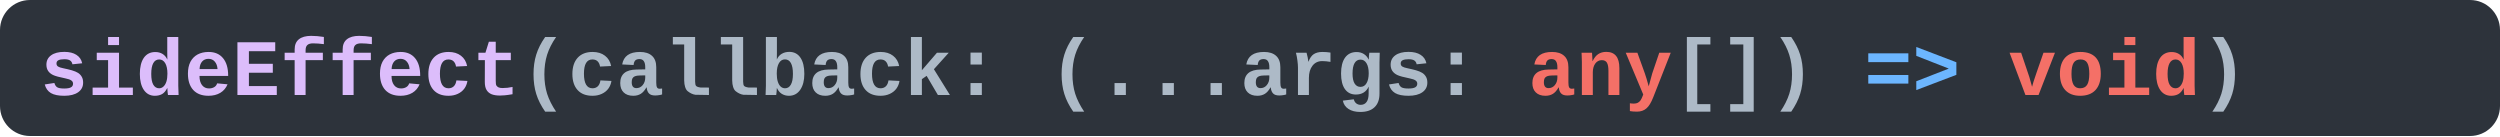
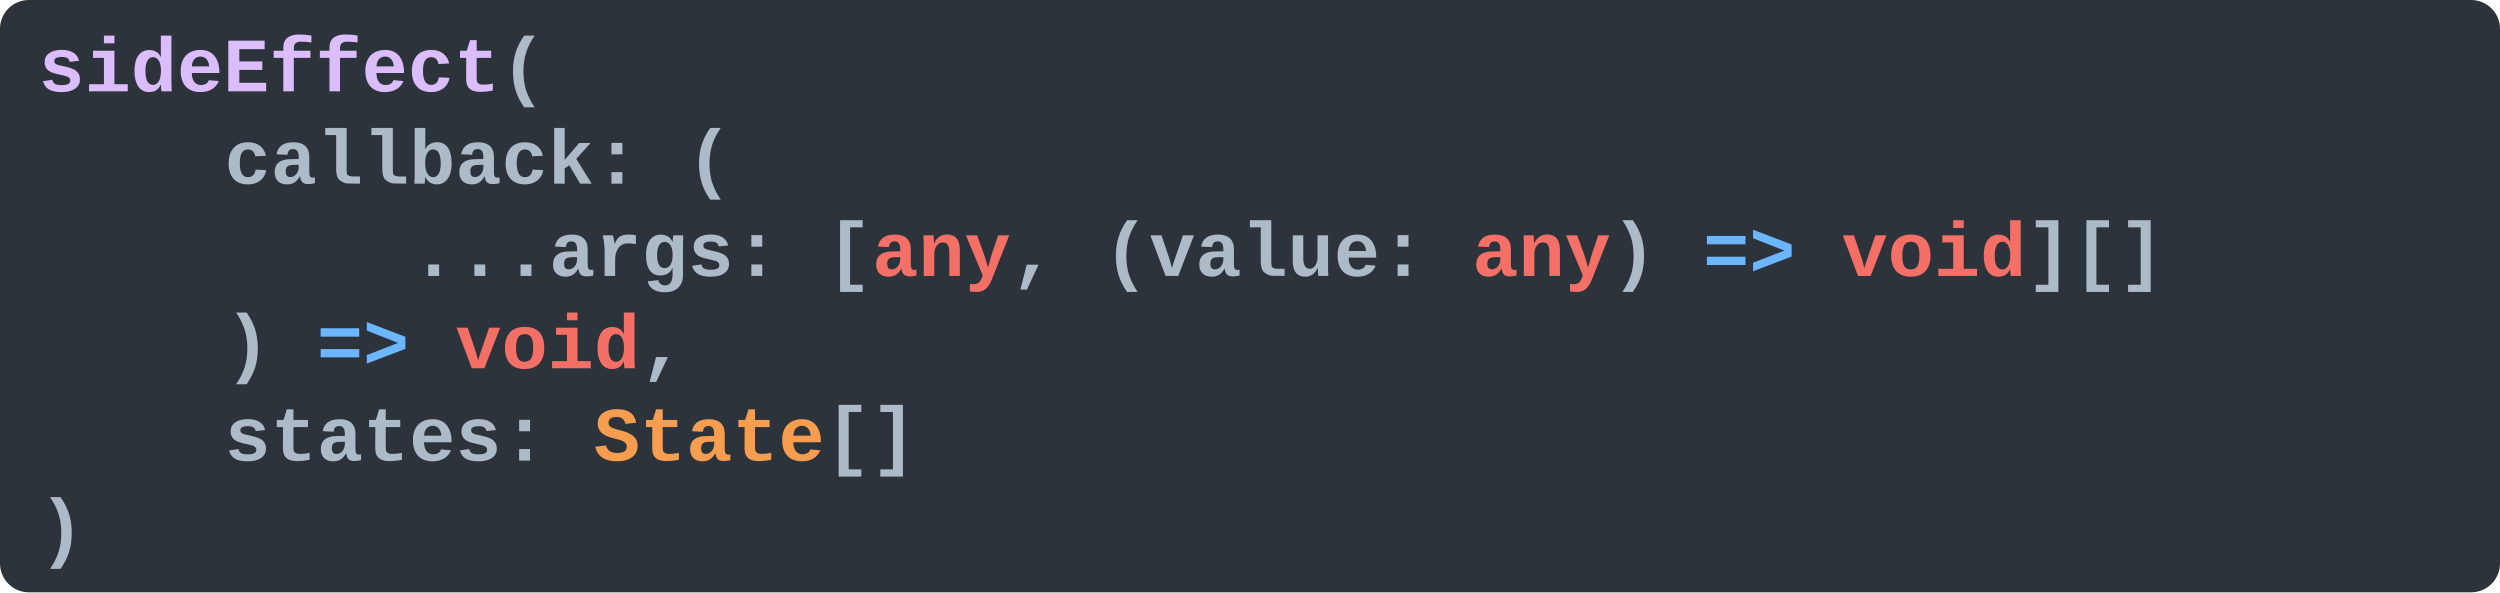
- <svg xmlns="http://www.w3.org/2000/svg" viewBox="0 0 500 27.2">
+ <svg xmlns="http://www.w3.org/2000/svg" viewBox="0 0 520 123.2">
  <style type="text/css">
        text {
            font-family: ui-monospace, SFMono-Regular, SF Mono, Menlo, Consolas, Liberation Mono, monospace;
            font-size: 16px;
            font-weight: 700;
            fill: #adbac7;
        }
        rect {fill: #2d333b}
        .purple {fill: #dcbdfb}
        .blue {fill: #6cb6ff}
        .red {fill: #f47067}
        .orange {fill: #f69d50}
    </style>
-   <rect width="500" height="27.2" rx="6" />
+   <rect width="520" height="123.2" rx="6" />
  <text transform="translate(8 4)">
    <tspan x="0" dy="15px">
-       <tspan class="purple">sideEffect</tspan>(callback: (...args:
-             <tspan class="red">any</tspan>[]) <tspan class="blue">=&gt; </tspan>
-       <tspan class="red">void</tspan>)
+       <tspan class="purple">sideEffect</tspan>(
        </tspan>
+     <tspan x="38.7px" dy="19.2px">callback: (</tspan>
+     <tspan x="77.4px" dy="19.2px">...args: [<tspan class="red">any</tspan>,
+             (value: <tspan class="red">any</tspan>)
+             <tspan class="blue">=&gt; </tspan>
+       <tspan class="red">void</tspan>][]
+         </tspan>
+     <tspan x="38.7px" dy="19.2px">
+             )
+             <tspan class="blue">=&gt; </tspan>
+       <tspan class="red">void</tspan>,
+         </tspan>
+     <tspan x="38.7px" dy="19.2px">
+             states: <tspan class="orange">State</tspan>[]
+         </tspan>
+     <tspan x="0" dy="19.2px">)</tspan>
  </text>
</svg>
